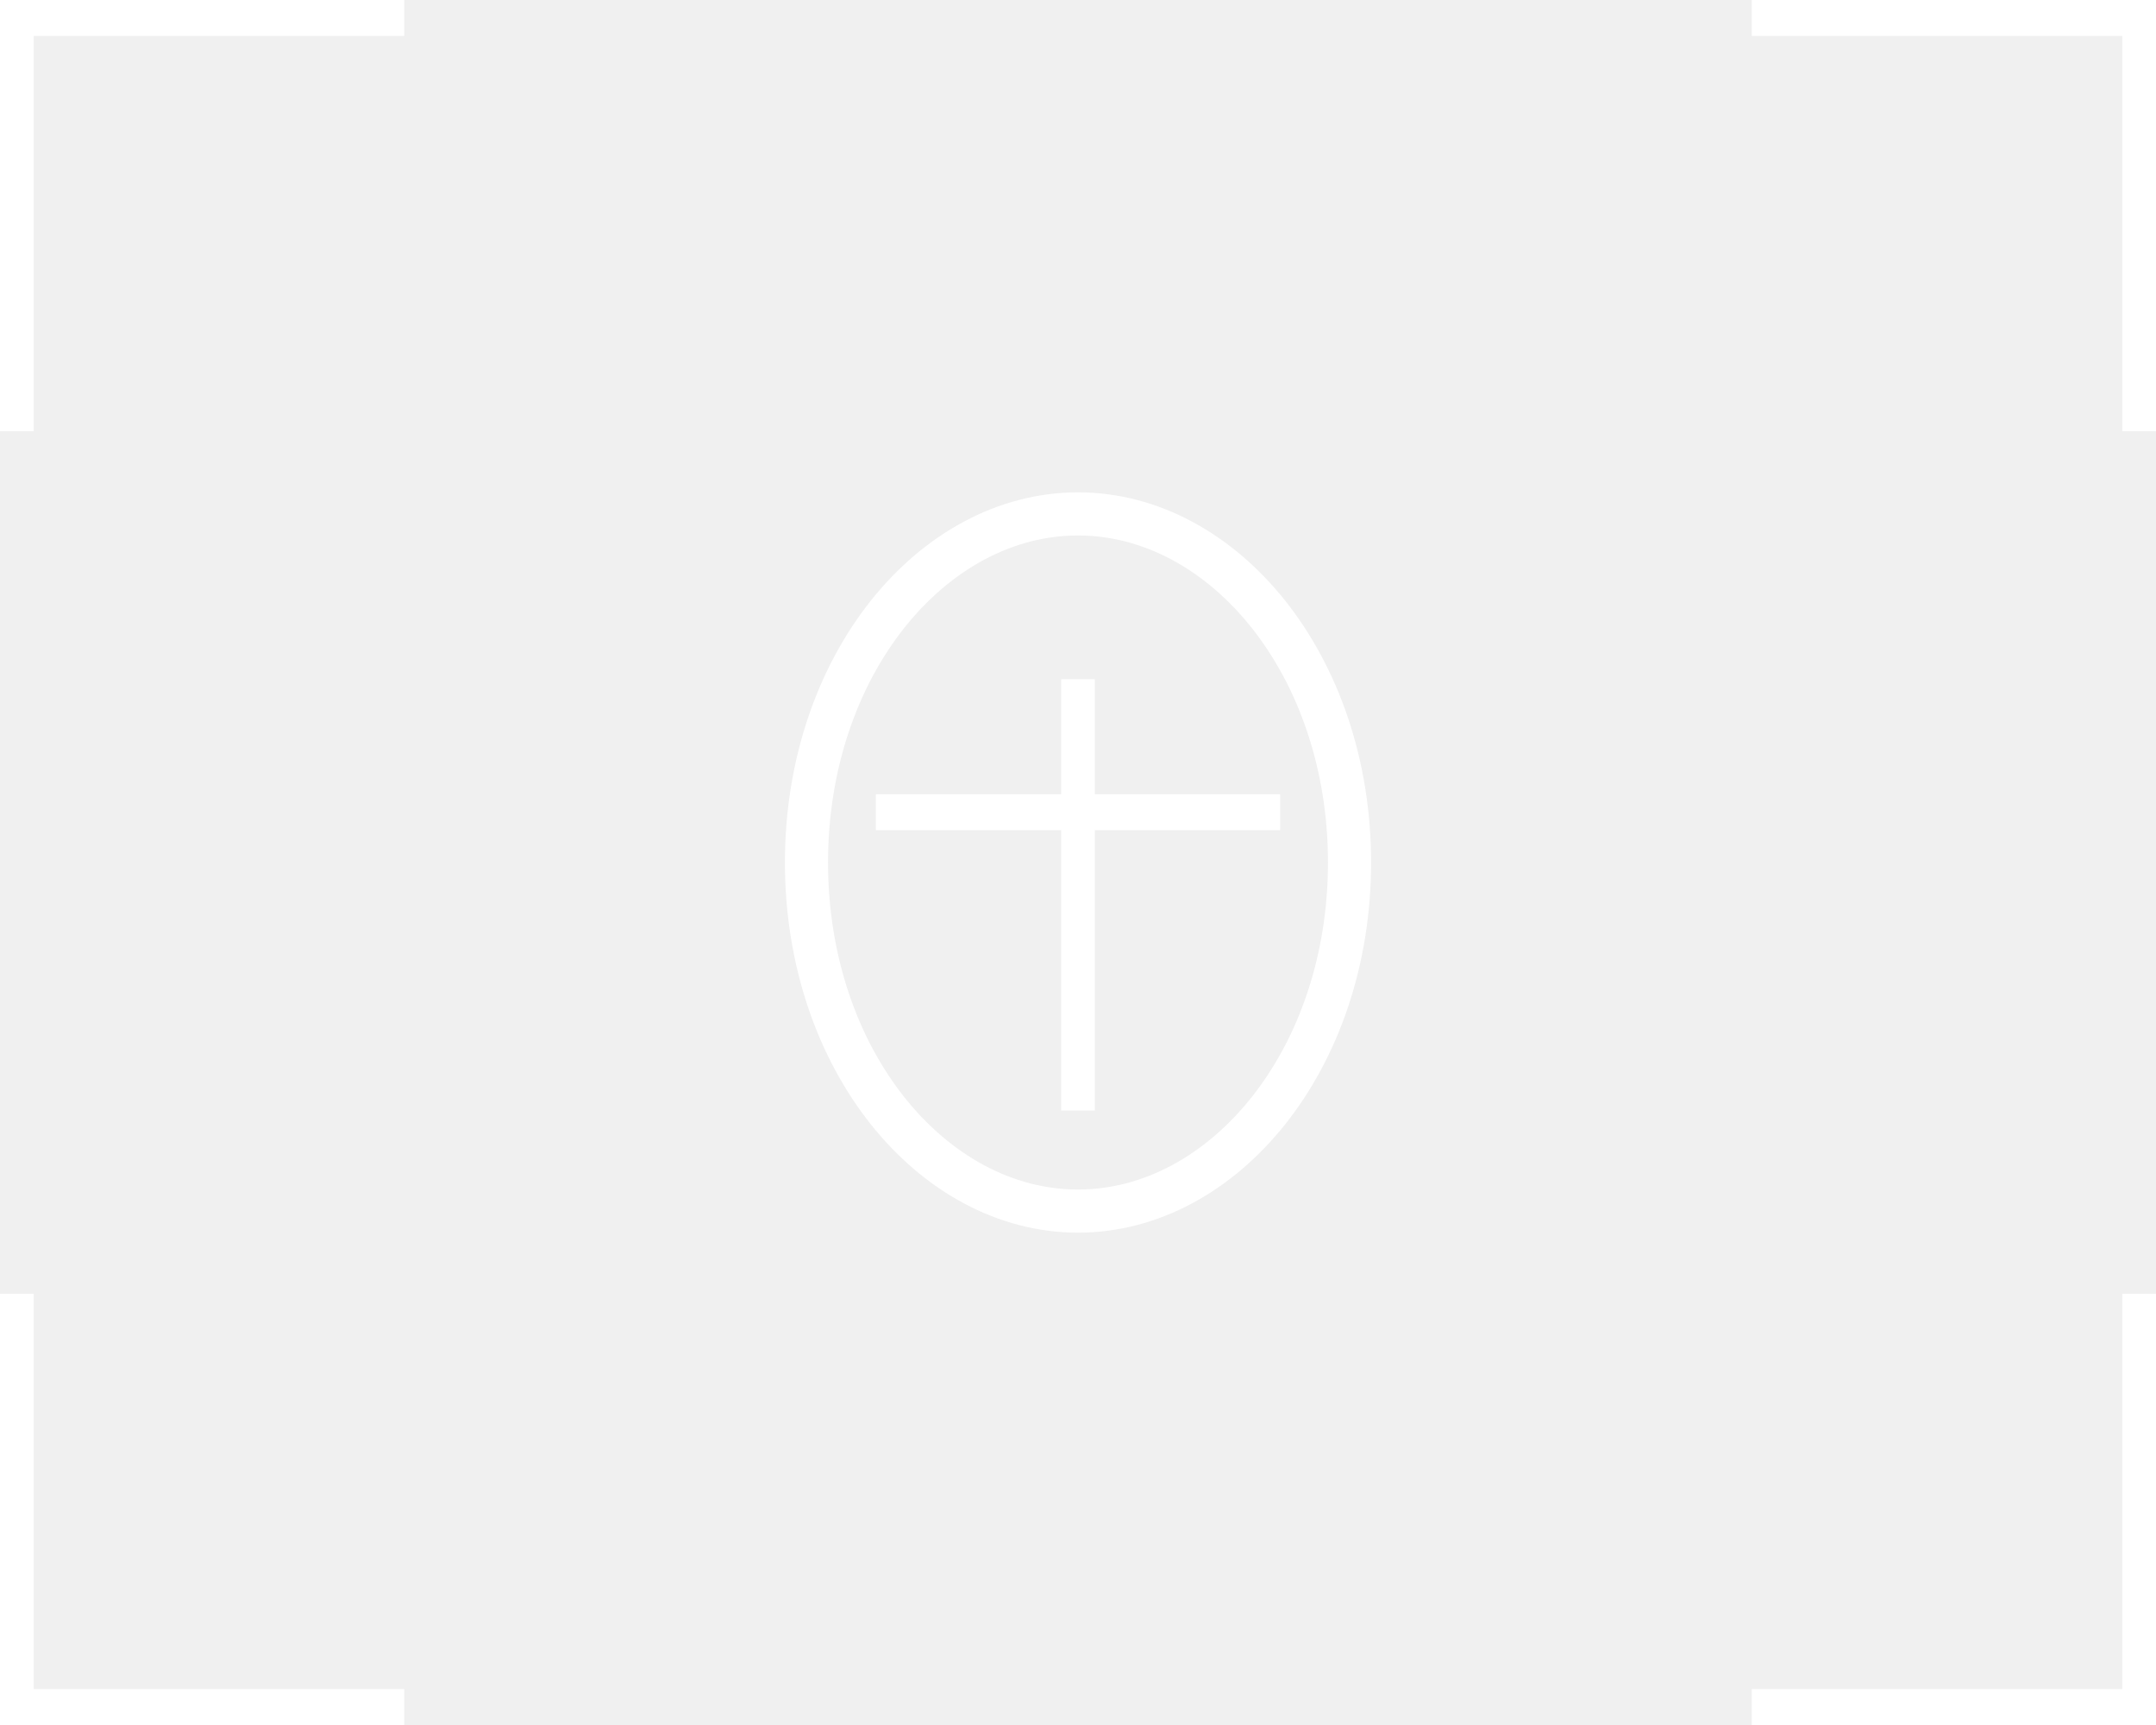
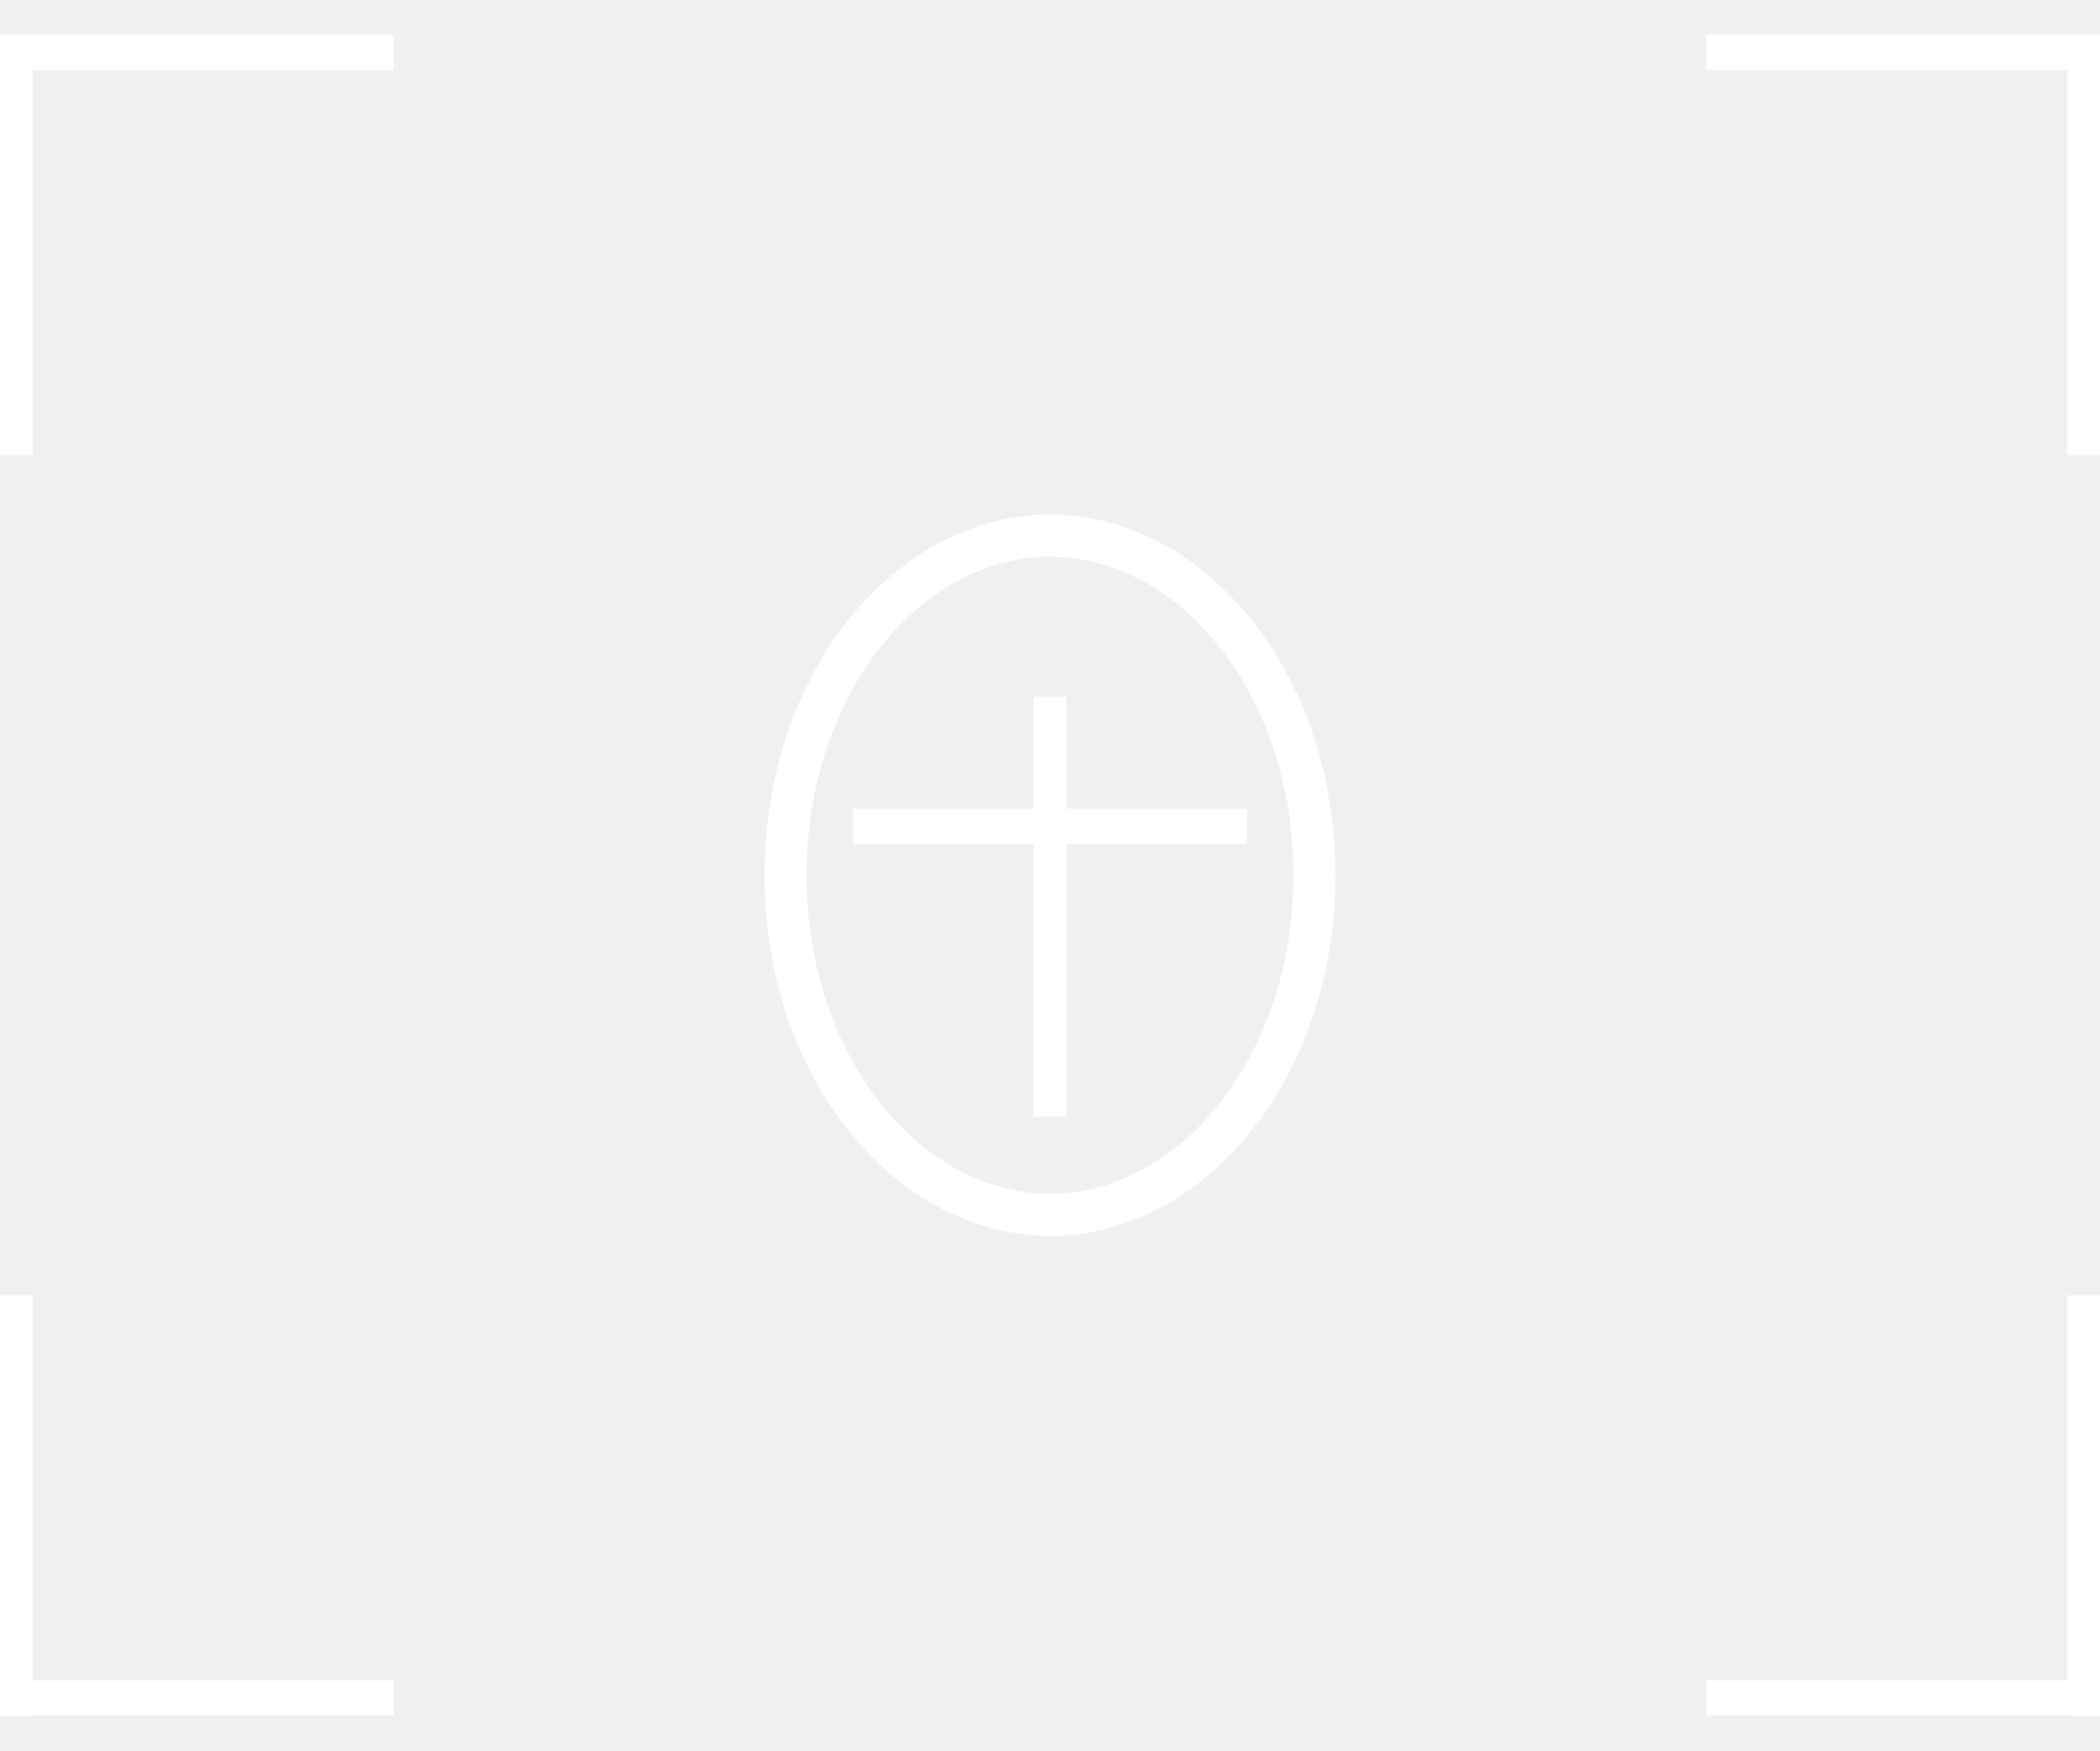
- <svg xmlns="http://www.w3.org/2000/svg" width="500" height="400" viewBox="0 0 500 400" fill="none">
+ <svg xmlns="http://www.w3.org/2000/svg" width="480" height="400" viewBox="0 0 500 400" fill="none">
  <rect x="203.125" y="184.167" width="93.75" height="8.333" fill="white" />
  <rect y="391.667" width="93.75" height="8.333" fill="white" />
  <rect width="93.75" height="8.333" fill="white" />
  <rect x="406.25" width="93.75" height="8.333" fill="white" />
  <rect x="406.25" y="391.667" width="93.75" height="8.333" fill="white" />
  <rect x="246.094" y="257.5" width="100" height="7.812" transform="rotate(-90 246.094 257.5)" fill="white" />
  <rect y="400" width="100" height="7.812" transform="rotate(-90 0 400)" fill="white" />
  <rect y="100" width="100" height="7.812" transform="rotate(-90 0 100)" fill="white" />
  <rect x="492.188" y="100" width="100" height="7.812" transform="rotate(-90 492.188 100)" fill="white" />
  <rect x="492.188" y="400" width="100" height="7.812" transform="rotate(-90 492.188 400)" fill="white" />
  <path d="M312.969 200C312.969 245.794 283.752 280.833 250 280.833C216.248 280.833 187.031 245.794 187.031 200C187.031 154.206 216.248 119.167 250 119.167C283.752 119.167 312.969 154.206 312.969 200Z" stroke="white" stroke-width="10" />
</svg>
